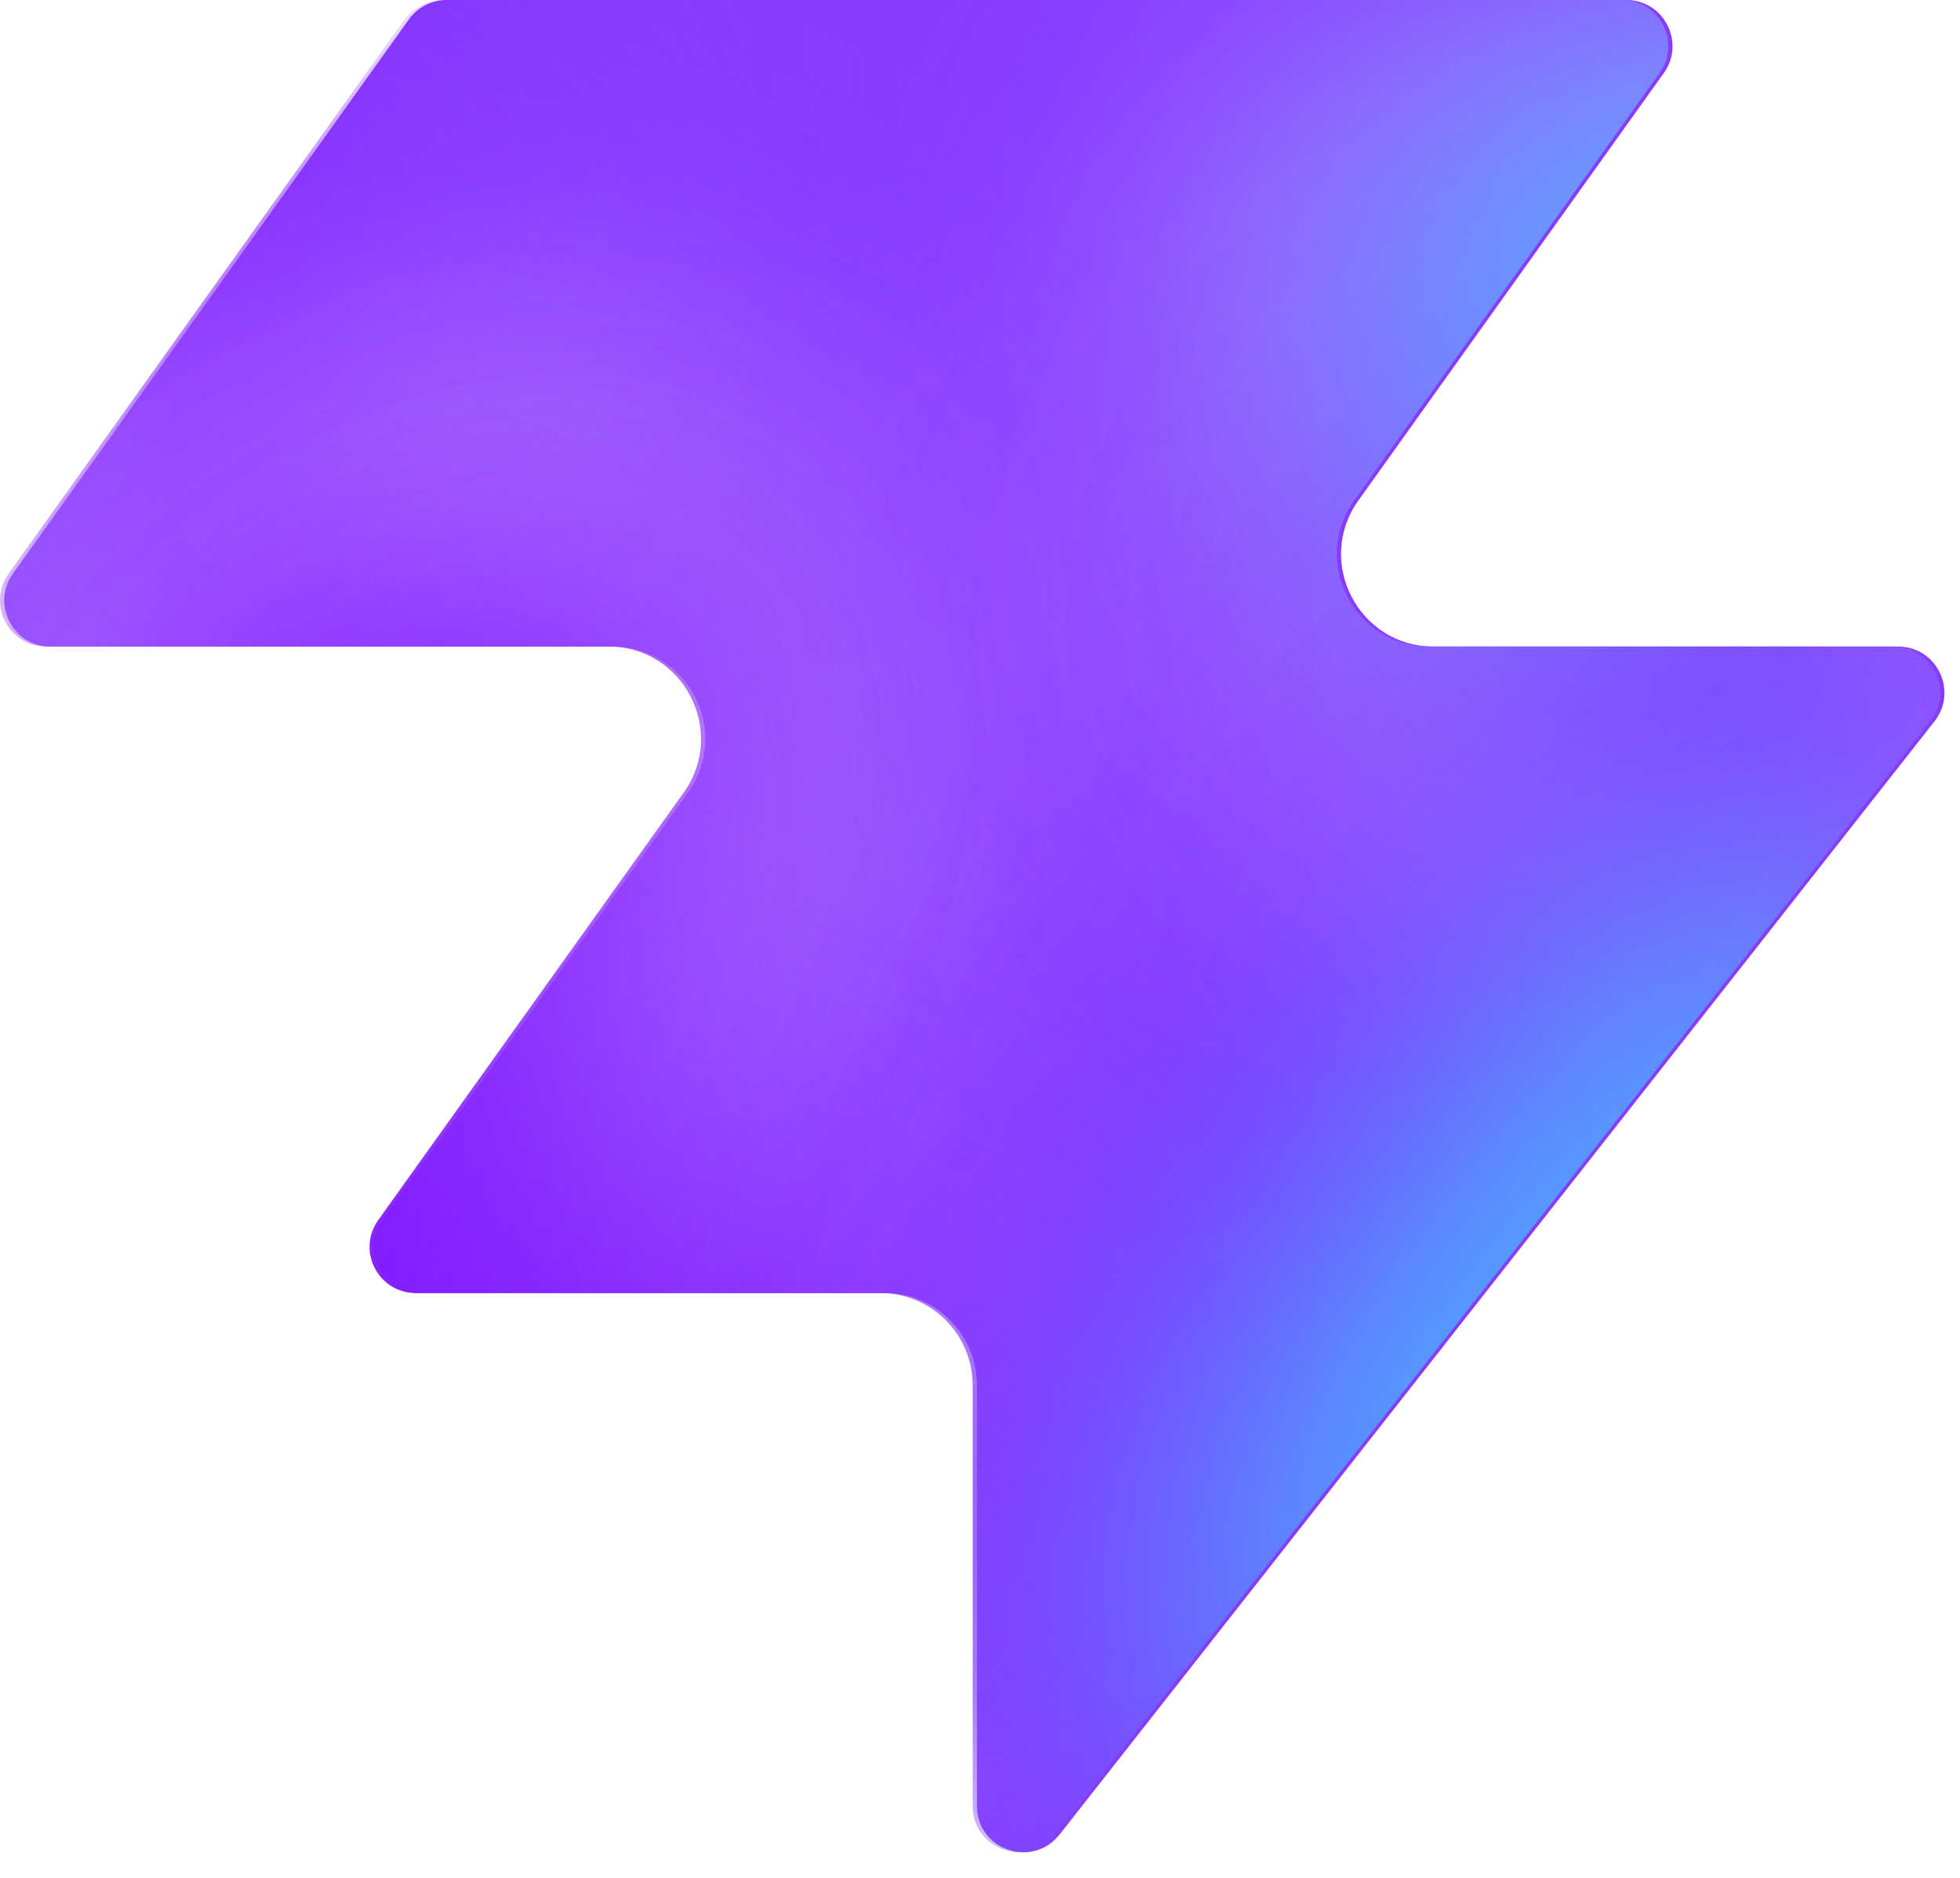
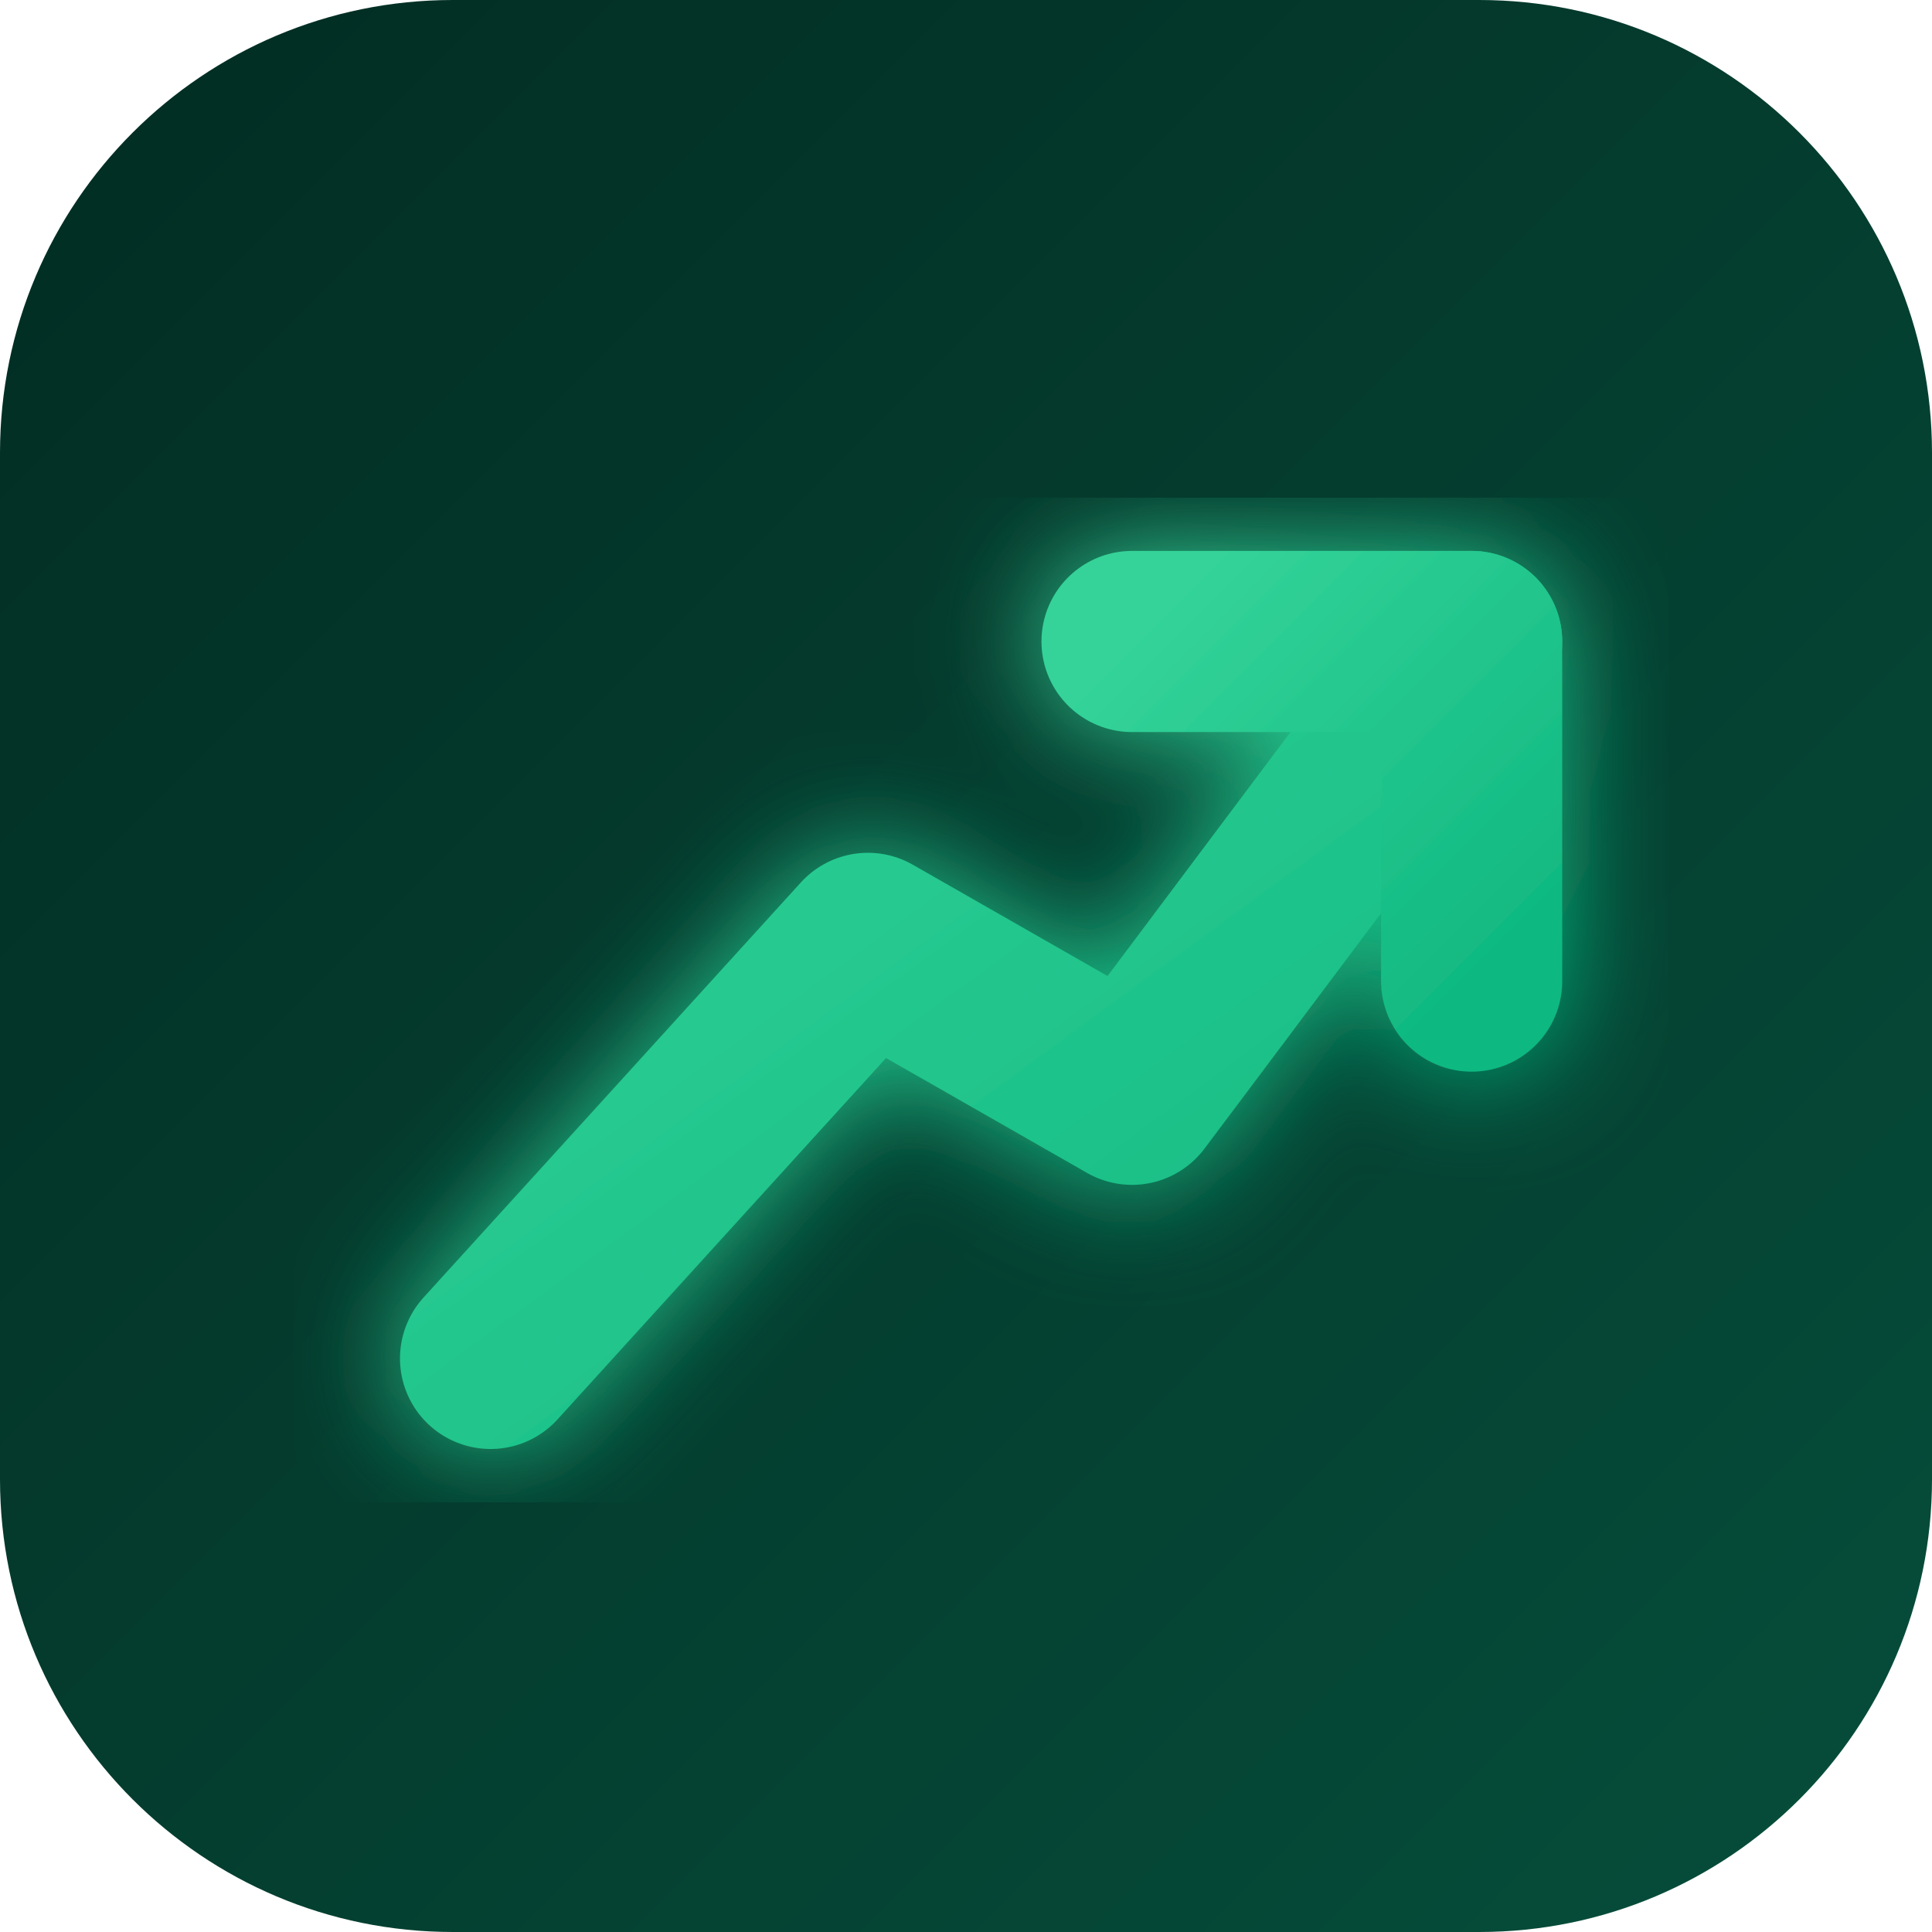
- <svg xmlns="http://www.w3.org/2000/svg" width="48" height="46" fill="none" viewBox="0 0 48 46">
-   <path fill="#863bff" d="M25.946 44.938c-.664.845-2.021.375-2.021-.698V33.937a2.26 2.26 0 0 0-2.262-2.262H10.287c-.92 0-1.456-1.04-.92-1.788l7.48-10.471c1.07-1.497 0-3.578-1.842-3.578H1.237c-.92 0-1.456-1.04-.92-1.788L10.013.474c.214-.297.556-.474.92-.474h28.894c.92 0 1.456 1.04.92 1.788l-7.48 10.471c-1.07 1.498 0 3.579 1.842 3.579h11.377c.943 0 1.473 1.088.89 1.83L25.947 44.94z" style="fill:#863bff;fill:color(display-p3 .525 .23 1);fill-opacity:1" />
-   <mask id="a" width="48" height="46" x="0" y="0" maskUnits="userSpaceOnUse" style="mask-type:alpha">
-     <path fill="#000" d="M25.842 44.938c-.664.844-2.021.375-2.021-.698V33.937a2.26 2.26 0 0 0-2.262-2.262H10.183c-.92 0-1.456-1.04-.92-1.788l7.48-10.471c1.07-1.498 0-3.579-1.842-3.579H1.133c-.92 0-1.456-1.04-.92-1.787L9.91.473c.214-.297.556-.474.92-.474h28.894c.92 0 1.456 1.04.92 1.788l-7.48 10.471c-1.07 1.498 0 3.578 1.842 3.578h11.377c.943 0 1.473 1.088.89 1.832L25.843 44.94z" style="fill:#000;fill-opacity:1" />
-   </mask>
-   <g mask="url(#a)">
-     <g filter="url(#b)">
-       <ellipse cx="5.508" cy="14.704" fill="#ede6ff" rx="5.508" ry="14.704" style="fill:#ede6ff;fill:color(display-p3 .927 .903 1);fill-opacity:1" transform="matrix(.00324 1 1 -.00324 -4.47 31.516)" />
-     </g>
-     <g filter="url(#c)">
-       <ellipse cx="10.399" cy="29.851" fill="#ede6ff" rx="10.399" ry="29.851" style="fill:#ede6ff;fill:color(display-p3 .927 .903 1);fill-opacity:1" transform="matrix(.00324 1 1 -.00324 -39.328 7.883)" />
-     </g>
-     <g filter="url(#d)">
-       <ellipse cx="5.508" cy="30.487" fill="#7e14ff" rx="5.508" ry="30.487" style="fill:#7e14ff;fill:color(display-p3 .492 .077 1);fill-opacity:1" transform="rotate(89.814 -25.913 -14.639)scale(1 -1)" />
-     </g>
-     <g filter="url(#e)">
-       <ellipse cx="5.508" cy="30.599" fill="#7e14ff" rx="5.508" ry="30.599" style="fill:#7e14ff;fill:color(display-p3 .492 .077 1);fill-opacity:1" transform="rotate(89.814 -32.644 -3.334)scale(1 -1)" />
-     </g>
-     <g filter="url(#f)">
-       <ellipse cx="5.508" cy="30.599" fill="#7e14ff" rx="5.508" ry="30.599" style="fill:#7e14ff;fill:color(display-p3 .492 .077 1);fill-opacity:1" transform="matrix(.00324 1 1 -.00324 -34.34 30.47)" />
-     </g>
-     <g filter="url(#g)">
-       <ellipse cx="14.072" cy="22.078" fill="#ede6ff" rx="14.072" ry="22.078" style="fill:#ede6ff;fill:color(display-p3 .927 .903 1);fill-opacity:1" transform="rotate(93.35 24.506 48.493)scale(-1 1)" />
-     </g>
-     <g filter="url(#h)">
-       <ellipse cx="3.47" cy="21.501" fill="#7e14ff" rx="3.47" ry="21.501" style="fill:#7e14ff;fill:color(display-p3 .492 .077 1);fill-opacity:1" transform="rotate(89.009 28.708 47.59)scale(-1 1)" />
-     </g>
-     <g filter="url(#i)">
-       <ellipse cx="3.47" cy="21.501" fill="#7e14ff" rx="3.47" ry="21.501" style="fill:#7e14ff;fill:color(display-p3 .492 .077 1);fill-opacity:1" transform="rotate(89.009 28.708 47.59)scale(-1 1)" />
-     </g>
-     <g filter="url(#j)">
-       <ellipse cx=".387" cy="8.972" fill="#7e14ff" rx="4.407" ry="29.108" style="fill:#7e14ff;fill:color(display-p3 .492 .077 1);fill-opacity:1" transform="rotate(39.51 .387 8.972)" />
-     </g>
-     <g filter="url(#k)">
-       <ellipse cx="47.523" cy="-6.092" fill="#7e14ff" rx="4.407" ry="29.108" style="fill:#7e14ff;fill:color(display-p3 .492 .077 1);fill-opacity:1" transform="rotate(37.892 47.523 -6.092)" />
-     </g>
-     <g filter="url(#l)">
-       <ellipse cx="41.412" cy="6.333" fill="#47bfff" rx="5.971" ry="9.665" style="fill:#47bfff;fill:color(display-p3 .28 .748 1);fill-opacity:1" transform="rotate(37.892 41.412 6.333)" />
-     </g>
-     <g filter="url(#m)">
-       <ellipse cx="-1.879" cy="38.332" fill="#7e14ff" rx="4.407" ry="29.108" style="fill:#7e14ff;fill:color(display-p3 .492 .077 1);fill-opacity:1" transform="rotate(37.892 -1.88 38.332)" />
-     </g>
-     <g filter="url(#n)">
-       <ellipse cx="-1.879" cy="38.332" fill="#7e14ff" rx="4.407" ry="29.108" style="fill:#7e14ff;fill:color(display-p3 .492 .077 1);fill-opacity:1" transform="rotate(37.892 -1.88 38.332)" />
-     </g>
-     <g filter="url(#o)">
-       <ellipse cx="35.651" cy="29.907" fill="#7e14ff" rx="4.407" ry="29.108" style="fill:#7e14ff;fill:color(display-p3 .492 .077 1);fill-opacity:1" transform="rotate(37.892 35.651 29.907)" />
-     </g>
-     <g filter="url(#p)">
-       <ellipse cx="38.418" cy="32.4" fill="#47bfff" rx="5.971" ry="15.297" style="fill:#47bfff;fill:color(display-p3 .28 .748 1);fill-opacity:1" transform="rotate(37.892 38.418 32.4)" />
-     </g>
-   </g>
+ <svg xmlns="http://www.w3.org/2000/svg" viewBox="0 0 512 512">
  <defs>
-     <filter id="b" width="60.045" height="41.654" x="-19.77" y="16.149" color-interpolation-filters="sRGB" filterUnits="userSpaceOnUse">
-       <feFlood flood-opacity="0" result="BackgroundImageFix" />
-       <feBlend in="SourceGraphic" in2="BackgroundImageFix" result="shape" />
-       <feGaussianBlur result="effect1_foregroundBlur_2002_17158" stdDeviation="7.659" />
-     </filter>
-     <filter id="c" width="90.34" height="51.437" x="-54.613" y="-7.533" color-interpolation-filters="sRGB" filterUnits="userSpaceOnUse">
-       <feFlood flood-opacity="0" result="BackgroundImageFix" />
-       <feBlend in="SourceGraphic" in2="BackgroundImageFix" result="shape" />
-       <feGaussianBlur result="effect1_foregroundBlur_2002_17158" stdDeviation="7.659" />
-     </filter>
-     <filter id="d" width="79.355" height="29.4" x="-49.64" y="2.03" color-interpolation-filters="sRGB" filterUnits="userSpaceOnUse">
-       <feFlood flood-opacity="0" result="BackgroundImageFix" />
-       <feBlend in="SourceGraphic" in2="BackgroundImageFix" result="shape" />
-       <feGaussianBlur result="effect1_foregroundBlur_2002_17158" stdDeviation="4.596" />
-     </filter>
-     <filter id="e" width="79.579" height="29.4" x="-45.045" y="20.029" color-interpolation-filters="sRGB" filterUnits="userSpaceOnUse">
-       <feFlood flood-opacity="0" result="BackgroundImageFix" />
-       <feBlend in="SourceGraphic" in2="BackgroundImageFix" result="shape" />
-       <feGaussianBlur result="effect1_foregroundBlur_2002_17158" stdDeviation="4.596" />
-     </filter>
-     <filter id="f" width="79.579" height="29.4" x="-43.513" y="21.178" color-interpolation-filters="sRGB" filterUnits="userSpaceOnUse">
-       <feFlood flood-opacity="0" result="BackgroundImageFix" />
-       <feBlend in="SourceGraphic" in2="BackgroundImageFix" result="shape" />
-       <feGaussianBlur result="effect1_foregroundBlur_2002_17158" stdDeviation="4.596" />
-     </filter>
-     <filter id="g" width="74.749" height="58.852" x="15.756" y="-17.901" color-interpolation-filters="sRGB" filterUnits="userSpaceOnUse">
-       <feFlood flood-opacity="0" result="BackgroundImageFix" />
-       <feBlend in="SourceGraphic" in2="BackgroundImageFix" result="shape" />
-       <feGaussianBlur result="effect1_foregroundBlur_2002_17158" stdDeviation="7.659" />
-     </filter>
-     <filter id="h" width="61.377" height="25.362" x="23.548" y="2.284" color-interpolation-filters="sRGB" filterUnits="userSpaceOnUse">
-       <feFlood flood-opacity="0" result="BackgroundImageFix" />
-       <feBlend in="SourceGraphic" in2="BackgroundImageFix" result="shape" />
-       <feGaussianBlur result="effect1_foregroundBlur_2002_17158" stdDeviation="4.596" />
-     </filter>
-     <filter id="i" width="61.377" height="25.362" x="23.548" y="2.284" color-interpolation-filters="sRGB" filterUnits="userSpaceOnUse">
-       <feFlood flood-opacity="0" result="BackgroundImageFix" />
-       <feBlend in="SourceGraphic" in2="BackgroundImageFix" result="shape" />
-       <feGaussianBlur result="effect1_foregroundBlur_2002_17158" stdDeviation="4.596" />
-     </filter>
-     <filter id="j" width="56.045" height="63.649" x="-27.636" y="-22.853" color-interpolation-filters="sRGB" filterUnits="userSpaceOnUse">
-       <feFlood flood-opacity="0" result="BackgroundImageFix" />
-       <feBlend in="SourceGraphic" in2="BackgroundImageFix" result="shape" />
-       <feGaussianBlur result="effect1_foregroundBlur_2002_17158" stdDeviation="4.596" />
-     </filter>
-     <filter id="k" width="54.814" height="64.646" x="20.116" y="-38.415" color-interpolation-filters="sRGB" filterUnits="userSpaceOnUse">
-       <feFlood flood-opacity="0" result="BackgroundImageFix" />
-       <feBlend in="SourceGraphic" in2="BackgroundImageFix" result="shape" />
-       <feGaussianBlur result="effect1_foregroundBlur_2002_17158" stdDeviation="4.596" />
-     </filter>
-     <filter id="l" width="33.541" height="35.313" x="24.641" y="-11.323" color-interpolation-filters="sRGB" filterUnits="userSpaceOnUse">
-       <feFlood flood-opacity="0" result="BackgroundImageFix" />
-       <feBlend in="SourceGraphic" in2="BackgroundImageFix" result="shape" />
-       <feGaussianBlur result="effect1_foregroundBlur_2002_17158" stdDeviation="4.596" />
-     </filter>
-     <filter id="m" width="54.814" height="64.646" x="-29.286" y="6.009" color-interpolation-filters="sRGB" filterUnits="userSpaceOnUse">
-       <feFlood flood-opacity="0" result="BackgroundImageFix" />
-       <feBlend in="SourceGraphic" in2="BackgroundImageFix" result="shape" />
-       <feGaussianBlur result="effect1_foregroundBlur_2002_17158" stdDeviation="4.596" />
-     </filter>
-     <filter id="n" width="54.814" height="64.646" x="-29.286" y="6.009" color-interpolation-filters="sRGB" filterUnits="userSpaceOnUse">
-       <feFlood flood-opacity="0" result="BackgroundImageFix" />
-       <feBlend in="SourceGraphic" in2="BackgroundImageFix" result="shape" />
-       <feGaussianBlur result="effect1_foregroundBlur_2002_17158" stdDeviation="4.596" />
-     </filter>
-     <filter id="o" width="54.814" height="64.646" x="8.244" y="-2.416" color-interpolation-filters="sRGB" filterUnits="userSpaceOnUse">
-       <feFlood flood-opacity="0" result="BackgroundImageFix" />
-       <feBlend in="SourceGraphic" in2="BackgroundImageFix" result="shape" />
-       <feGaussianBlur result="effect1_foregroundBlur_2002_17158" stdDeviation="4.596" />
-     </filter>
-     <filter id="p" width="39.409" height="43.623" x="18.713" y="10.588" color-interpolation-filters="sRGB" filterUnits="userSpaceOnUse">
-       <feFlood flood-opacity="0" result="BackgroundImageFix" />
-       <feBlend in="SourceGraphic" in2="BackgroundImageFix" result="shape" />
-       <feGaussianBlur result="effect1_foregroundBlur_2002_17158" stdDeviation="4.596" />
+     <linearGradient id="bg" x1="0%" y1="0%" x2="100%" y2="100%">
+       <stop offset="0%" stop-color="#022c22" />
+       <stop offset="100%" stop-color="#064e3b" />
+     </linearGradient>
+     <linearGradient id="acc" x1="0%" y1="0%" x2="100%" y2="100%">
+       <stop offset="0%" stop-color="#34d399" />
+       <stop offset="100%" stop-color="#10b981" />
+     </linearGradient>
+     <filter id="glow" x="-20%" y="-20%" width="140%" height="140%">
+       <feGaussianBlur stdDeviation="15" result="blur" />
+       <feComposite in="SourceGraphic" in2="blur" operator="over" />
    </filter>
  </defs>
+   <rect width="512" height="512" rx="120" fill="url(#bg)" />
+   <g filter="url(#glow)">
+     <path d="M130 360 L230 250 L300 290 L390 170" stroke="url(#acc)" stroke-width="48" stroke-linecap="round" stroke-linejoin="round" fill="none" />
+     <path d="M300 170 L390 170 L390 260" stroke="url(#acc)" stroke-width="48" stroke-linecap="round" stroke-linejoin="round" fill="none" />
+   </g>
</svg>
